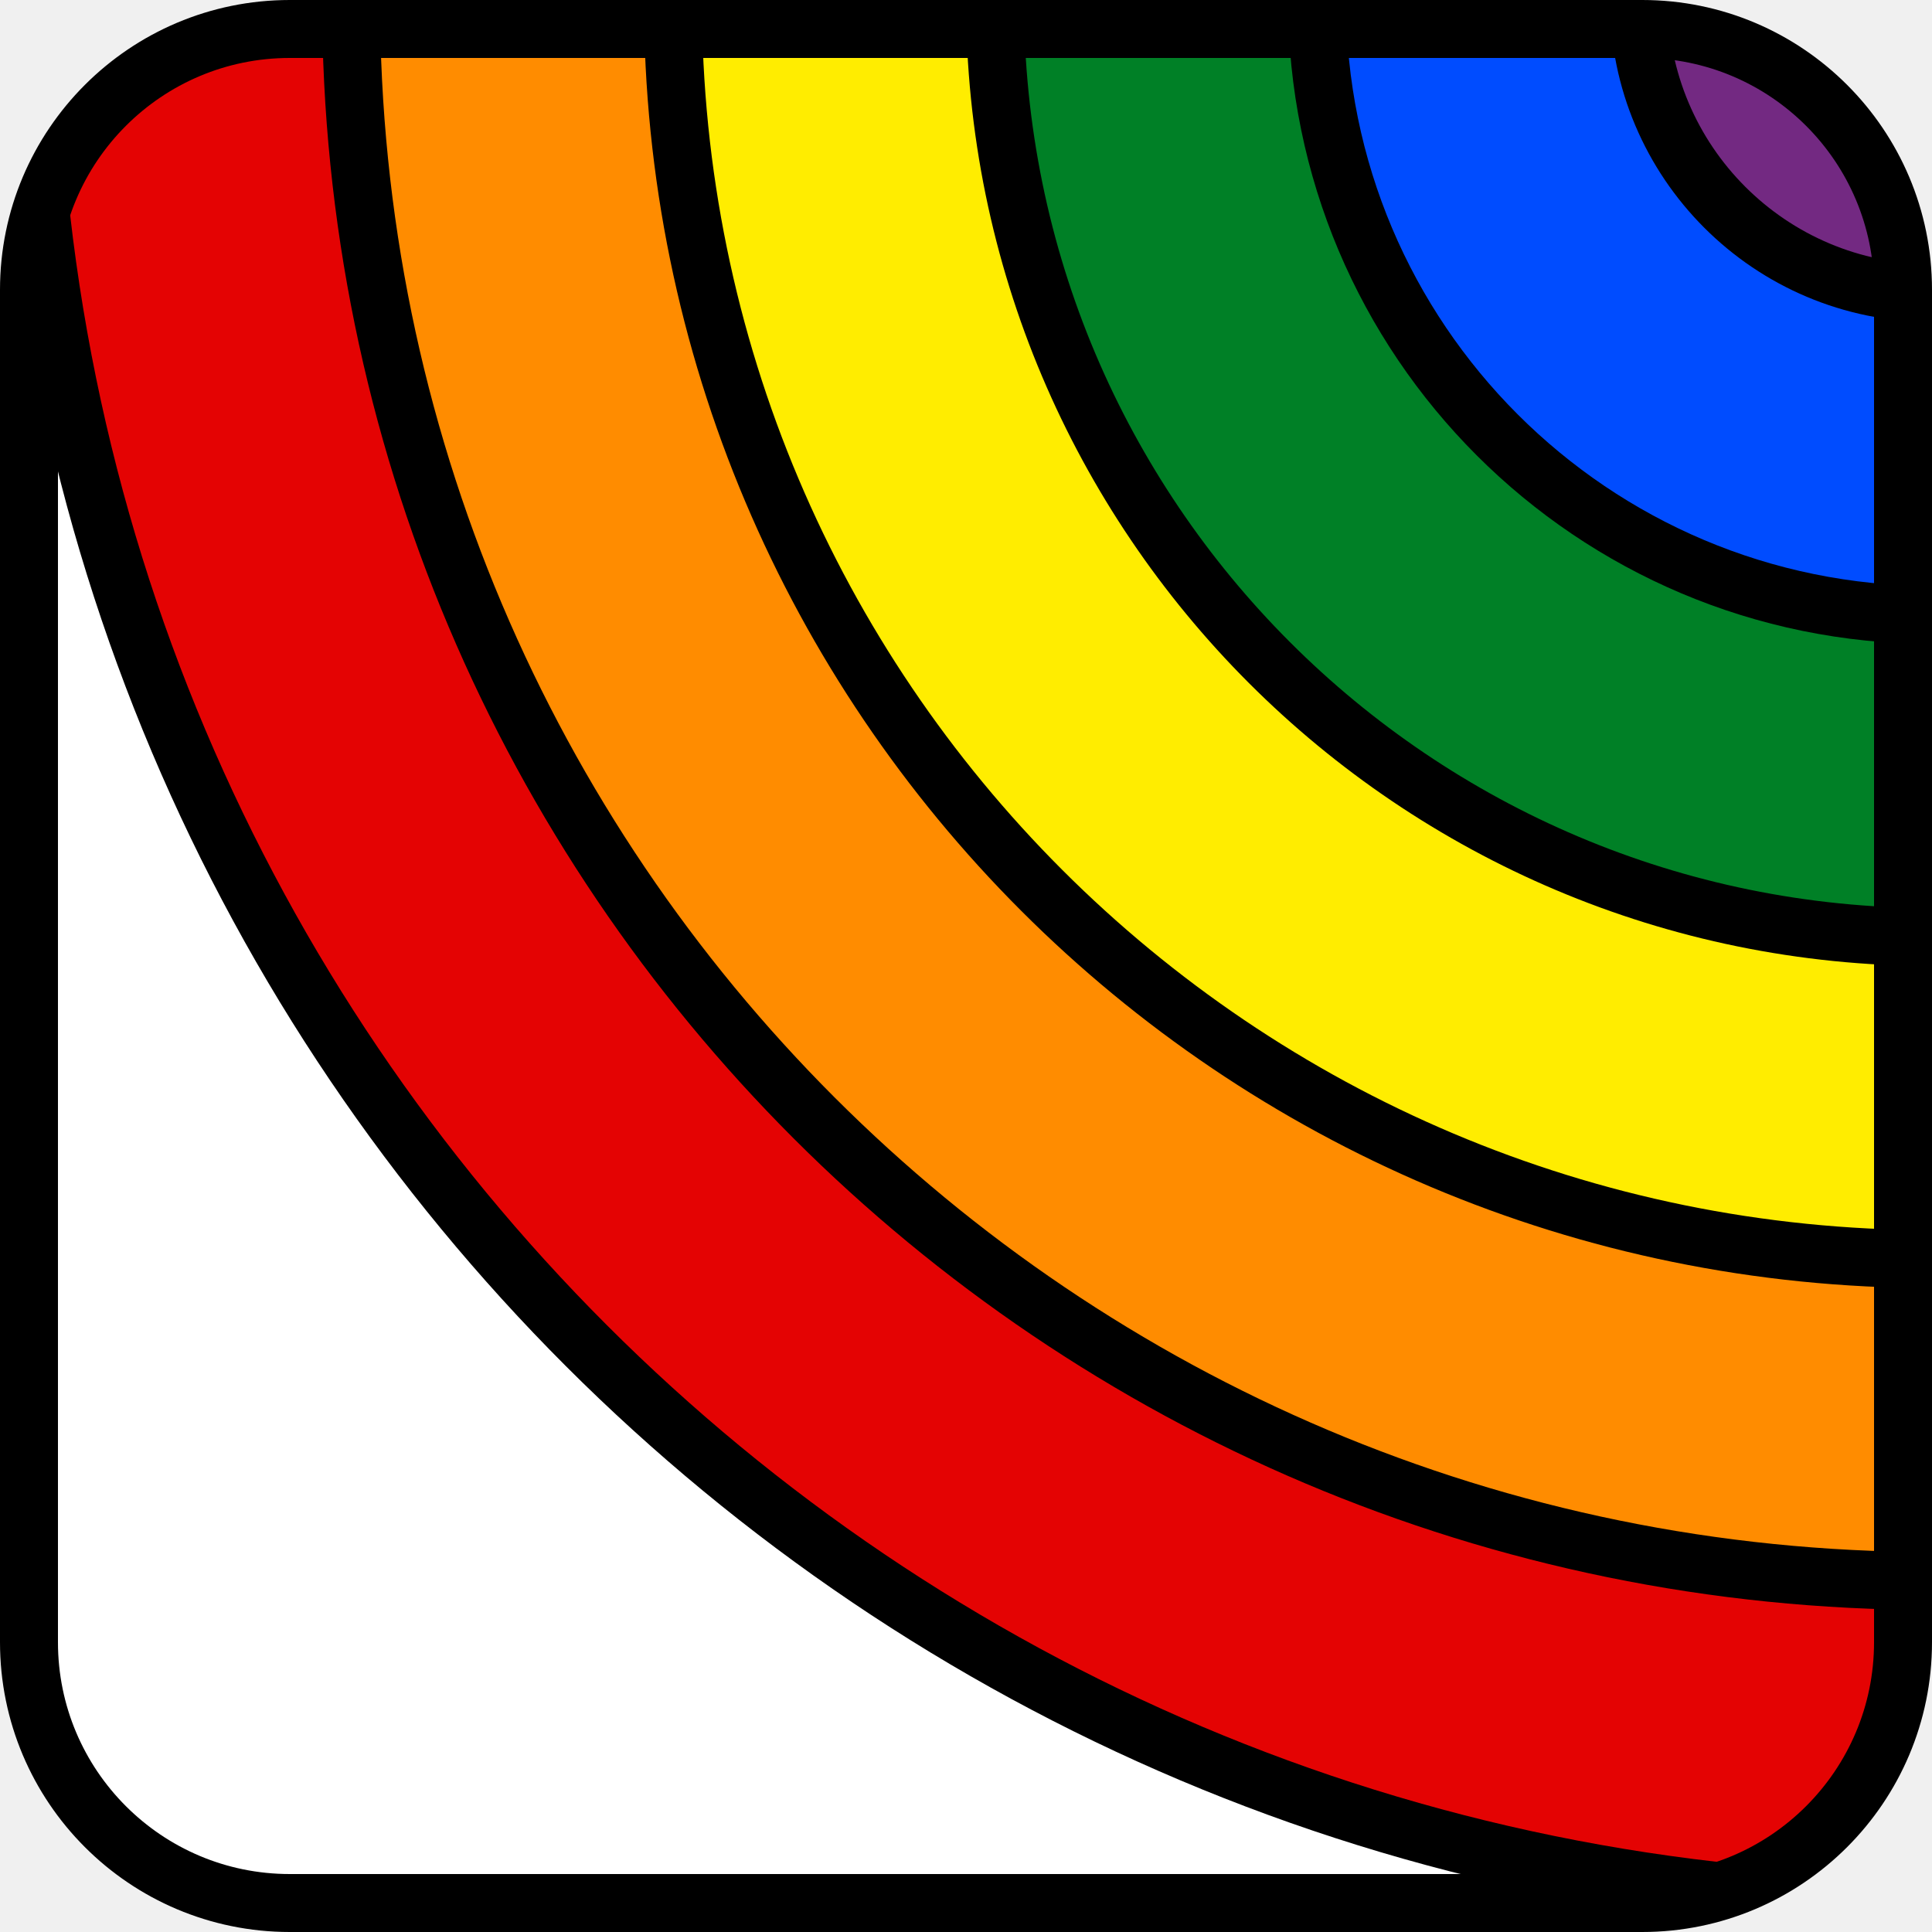
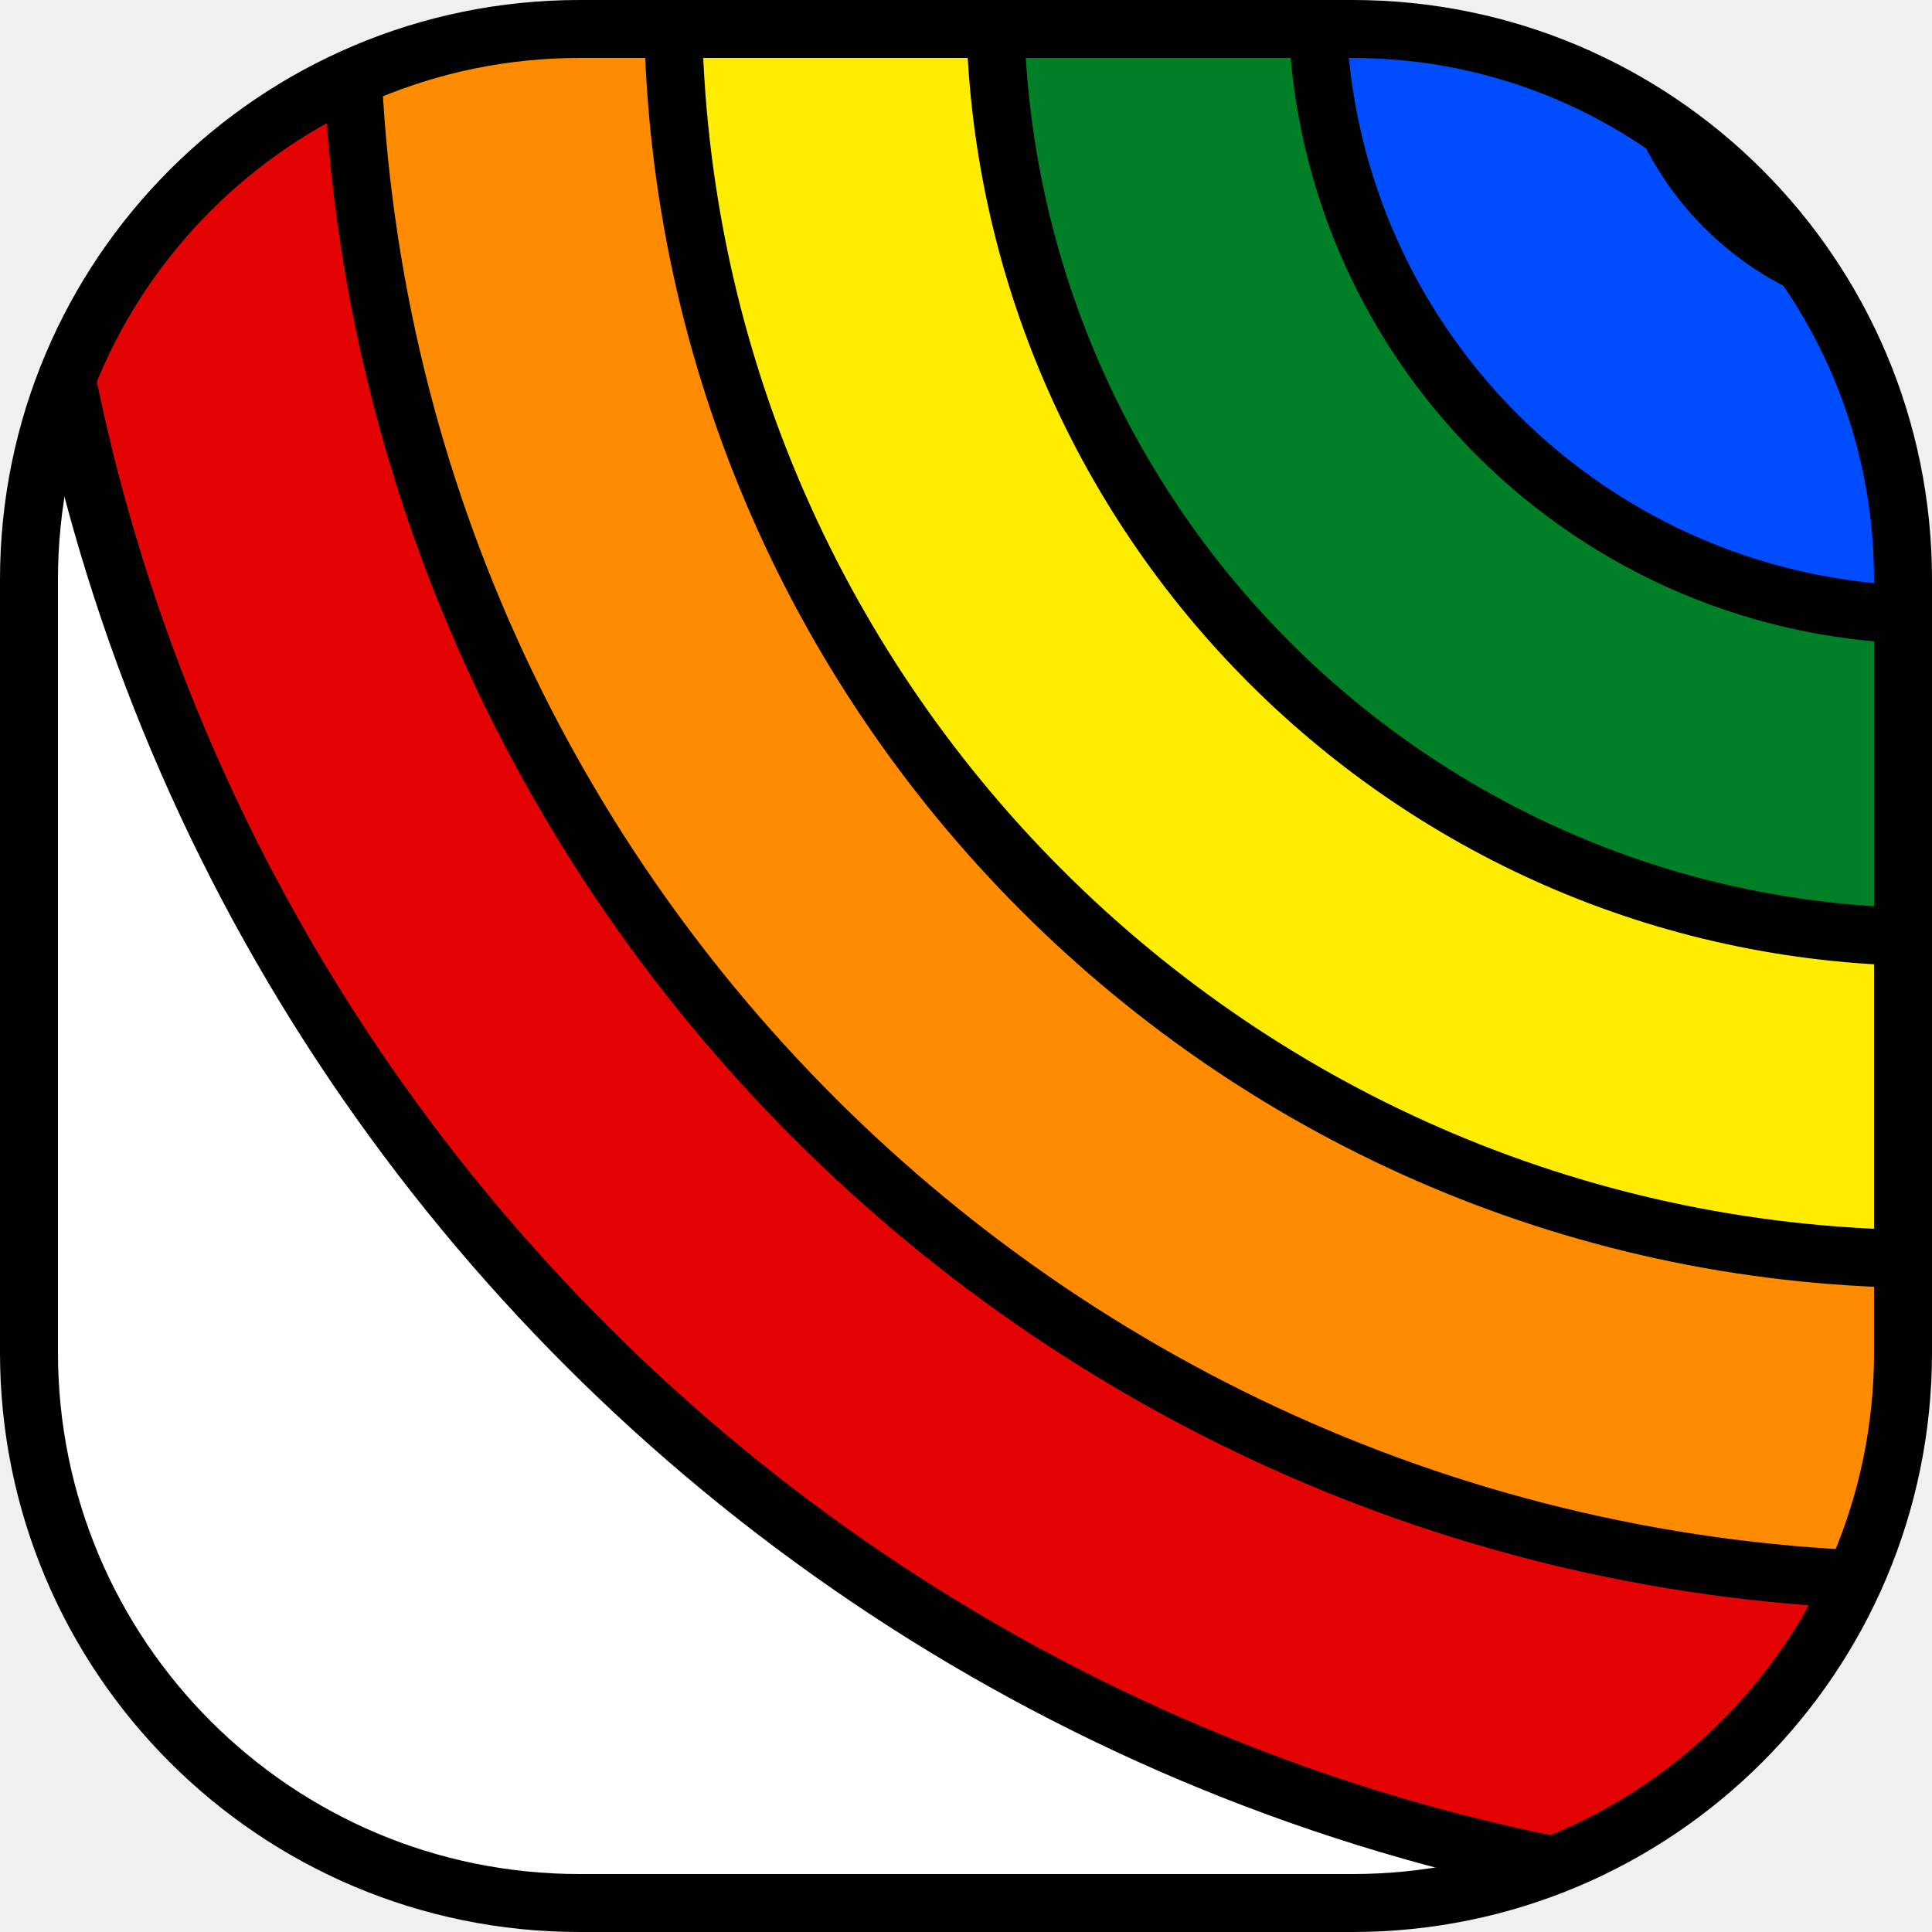
<svg xmlns="http://www.w3.org/2000/svg" width="512" height="512" viewBox="0 0 100 100" focusable="false" role="img" aria-label="engender">
  <defs>
    <clipPath id="mark-tile">
-       <rect x="1.5" y="1.5" width="97" height="97" rx="13.50" />
+       <rect x="1.5" y="1.5" width="97" height="97" rx="28.50" />
    </clipPath>
  </defs>
  <g clip-path="url(#mark-tile)">
    <rect width="100" height="100" fill="#FFFFFF" />
    <circle cx="100" cy="0" r="98.50" fill="#E40303" stroke="#000" stroke-width="3" />
    <circle cx="100" cy="0" r="81.83" fill="#FF8C00" stroke="#000" stroke-width="3" />
    <circle cx="100" cy="0" r="65.17" fill="#FFED00" stroke="#000" stroke-width="3" />
    <circle cx="100" cy="0" r="48.50" fill="#008026" stroke="#000" stroke-width="3" />
    <circle cx="100" cy="0" r="31.83" fill="#004CFF" stroke="#000" stroke-width="3" />
    <circle cx="100" cy="0" r="15.17" fill="#732982" stroke="#000" stroke-width="3" />
  </g>
-   <rect x="1.5" y="1.5" width="97" height="97" rx="13.50" fill="none" stroke="#000" stroke-width="3" />
+   <rect x="1.5" y="1.5" width="97" height="97" rx="28.50" fill="none" stroke="#000" stroke-width="3" />
</svg>
